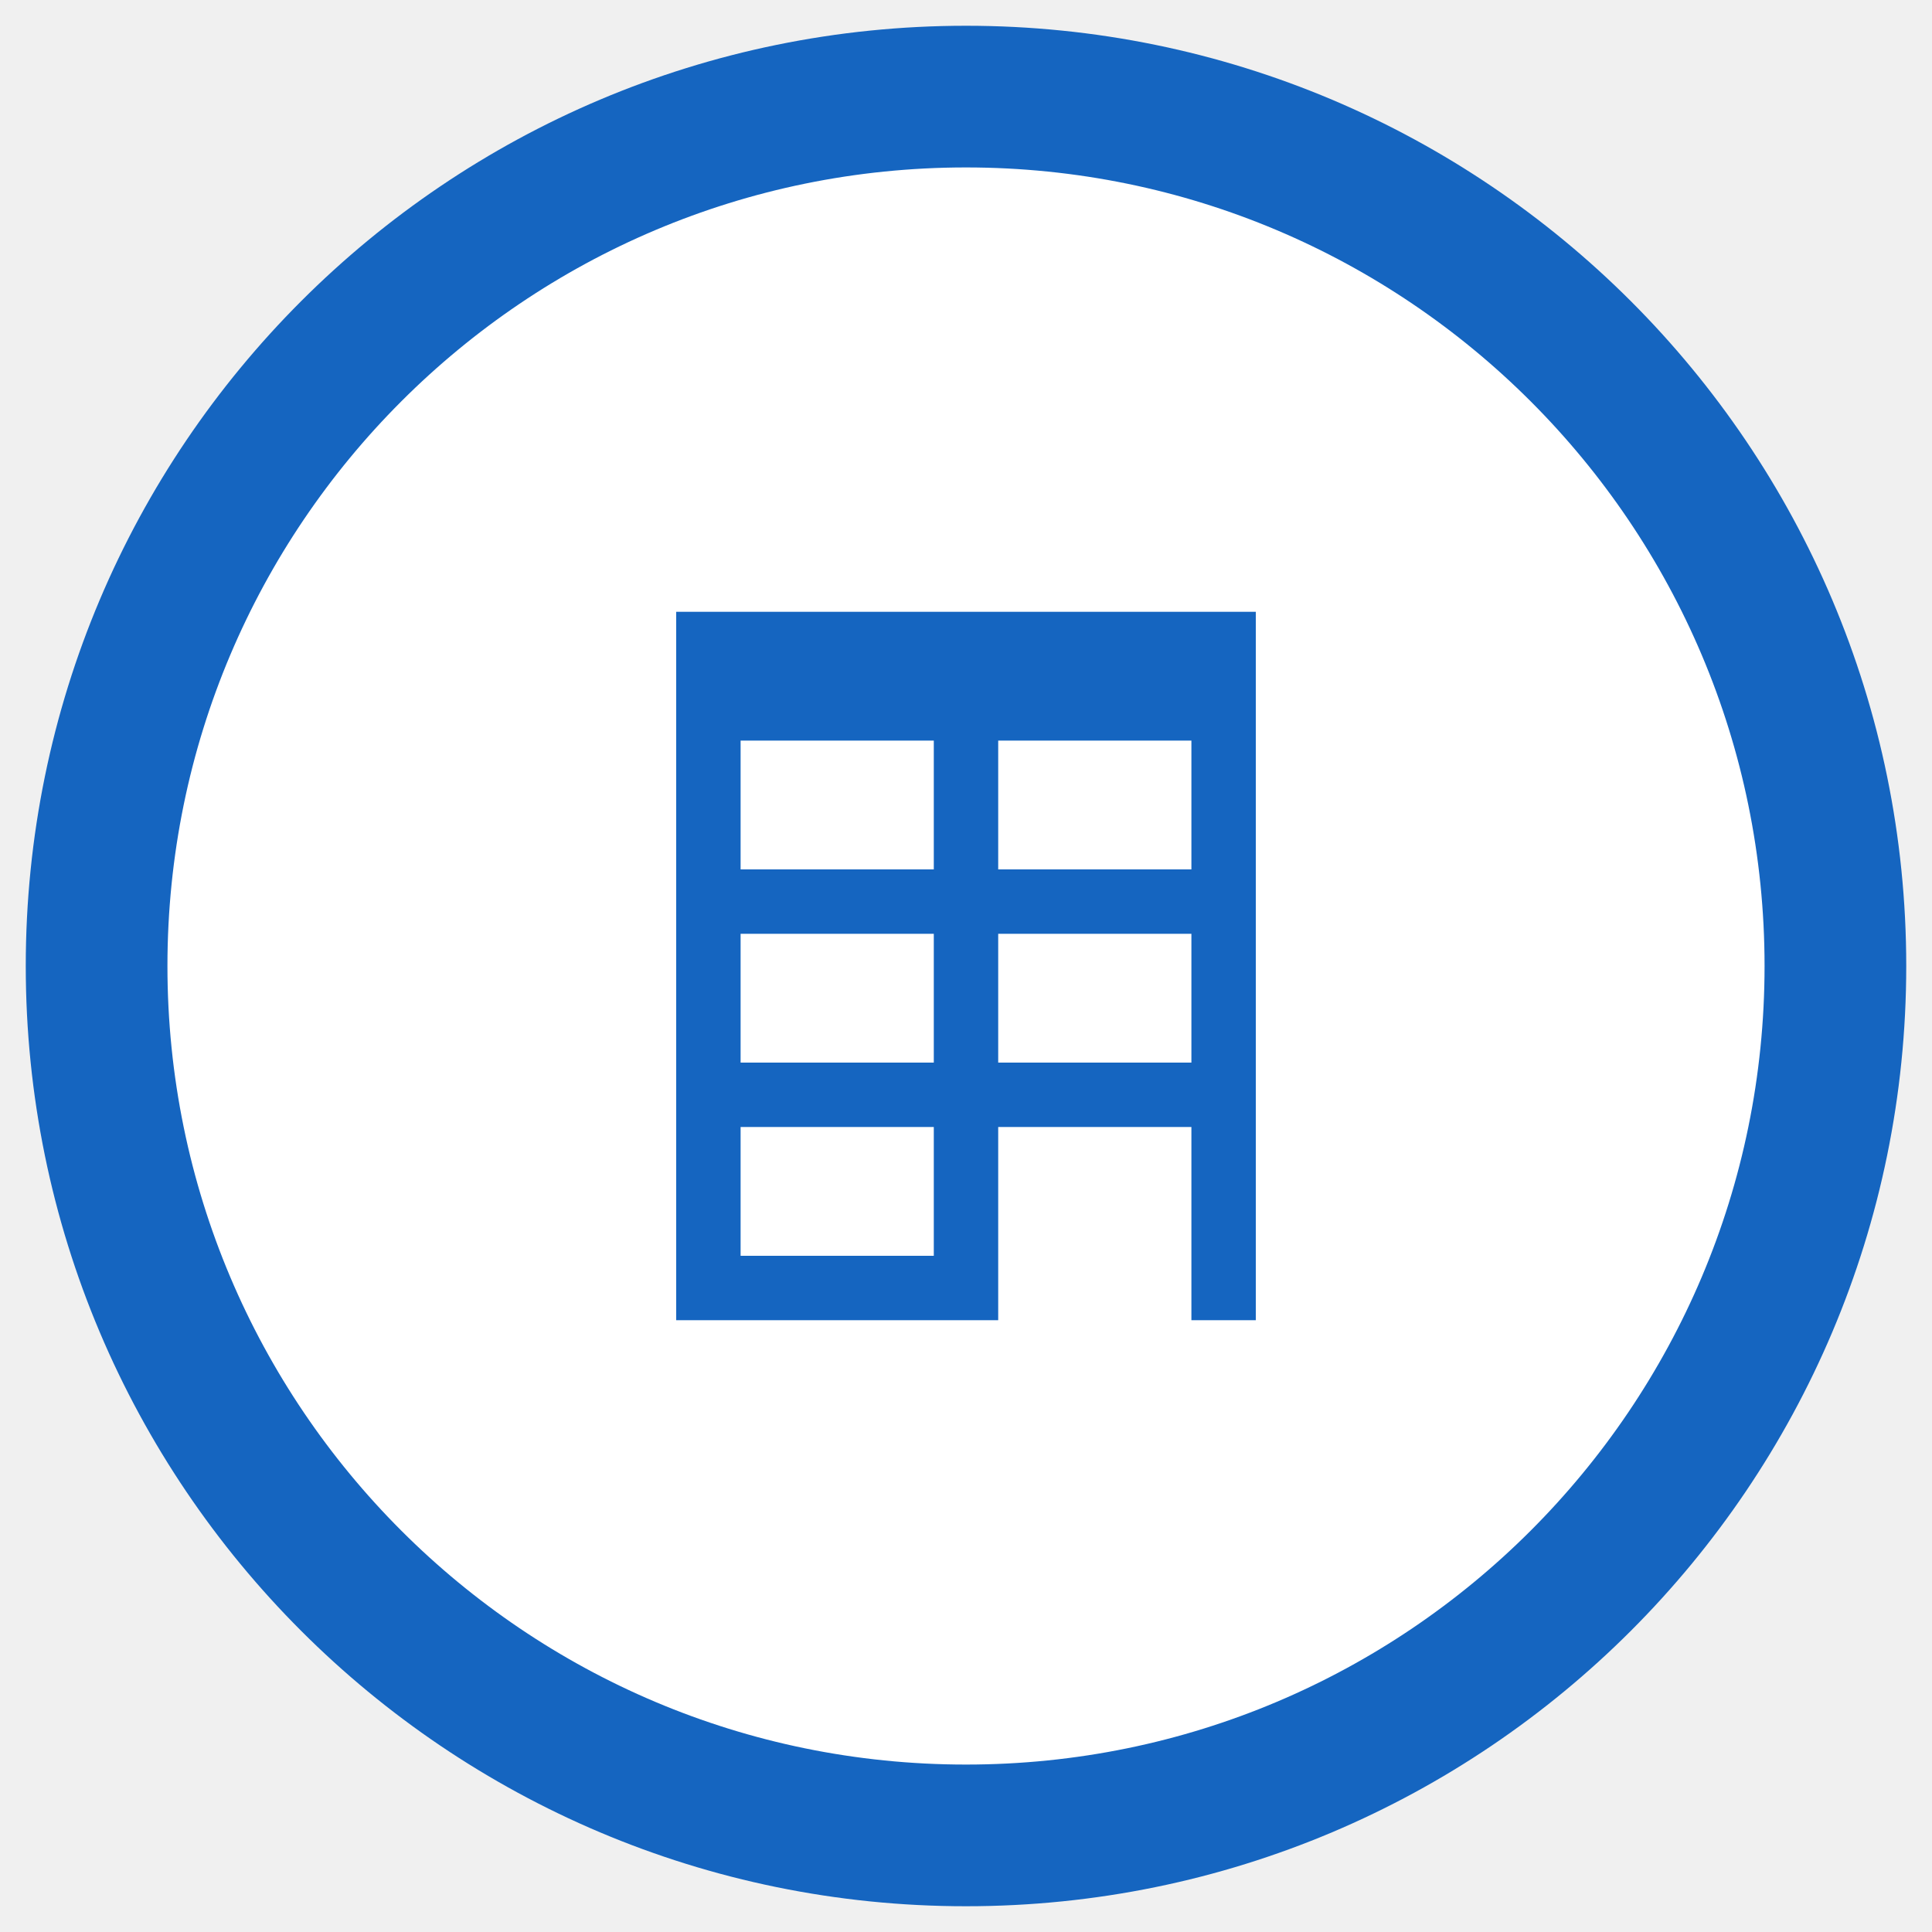
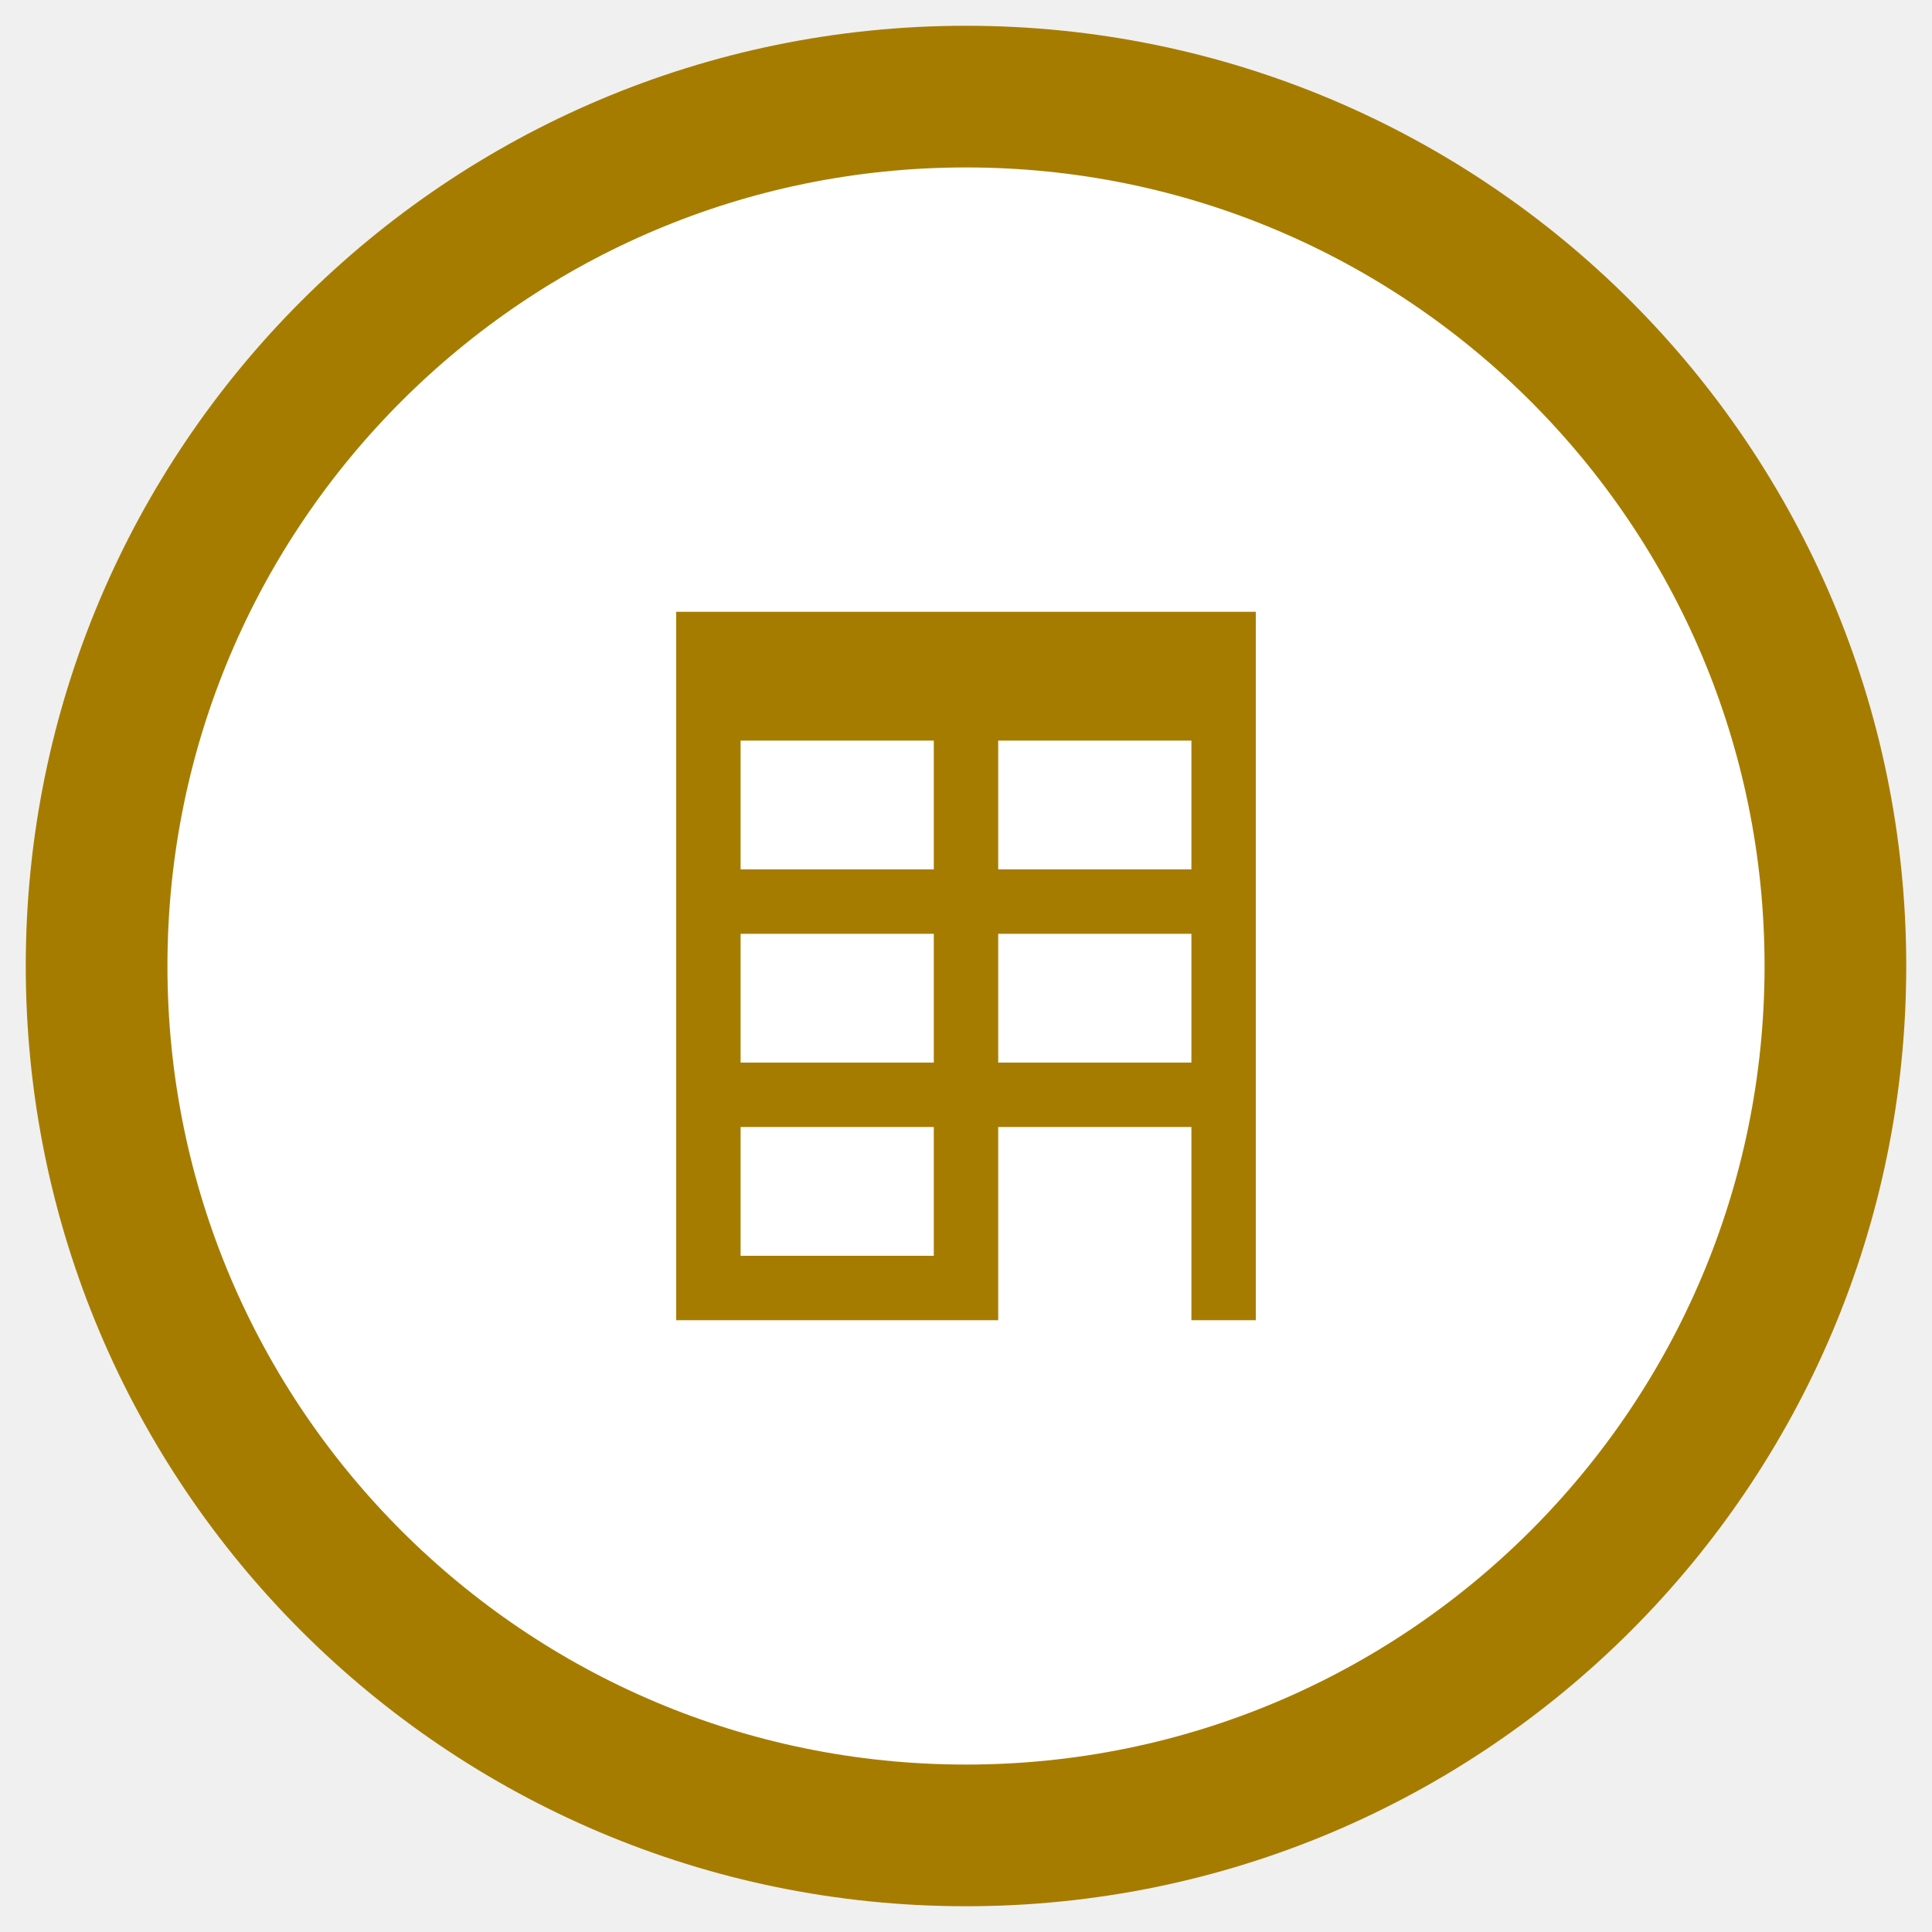
<svg xmlns="http://www.w3.org/2000/svg" width="30px" height="30px" viewBox="0 0 30 30">
-   <circle cx="15" cy="15" r="13.5" fill="#fff" stroke="#1565C0" stroke-width="2.2" />
-   <g transform="translate(7.5 7.5)" fill="#1565C0" color="#1565C0">
+   <circle cx="15" cy="15" r="13.5" fill="#fff" stroke="#A67C00" stroke-width="2.2" />
+   <g transform="translate(7.5 7.5)" fill="#A67C00" color="#A67C00">
    <path d="M3,2v11h5v-3h3v3h1V2H3z M7,12H4v-2h3V12z M7,9H4V7h3V9z M7,6H4V4h3V6z M11,9H8V7h3V9z M11,6H8V4h3V6z" />
  </g>
</svg>
